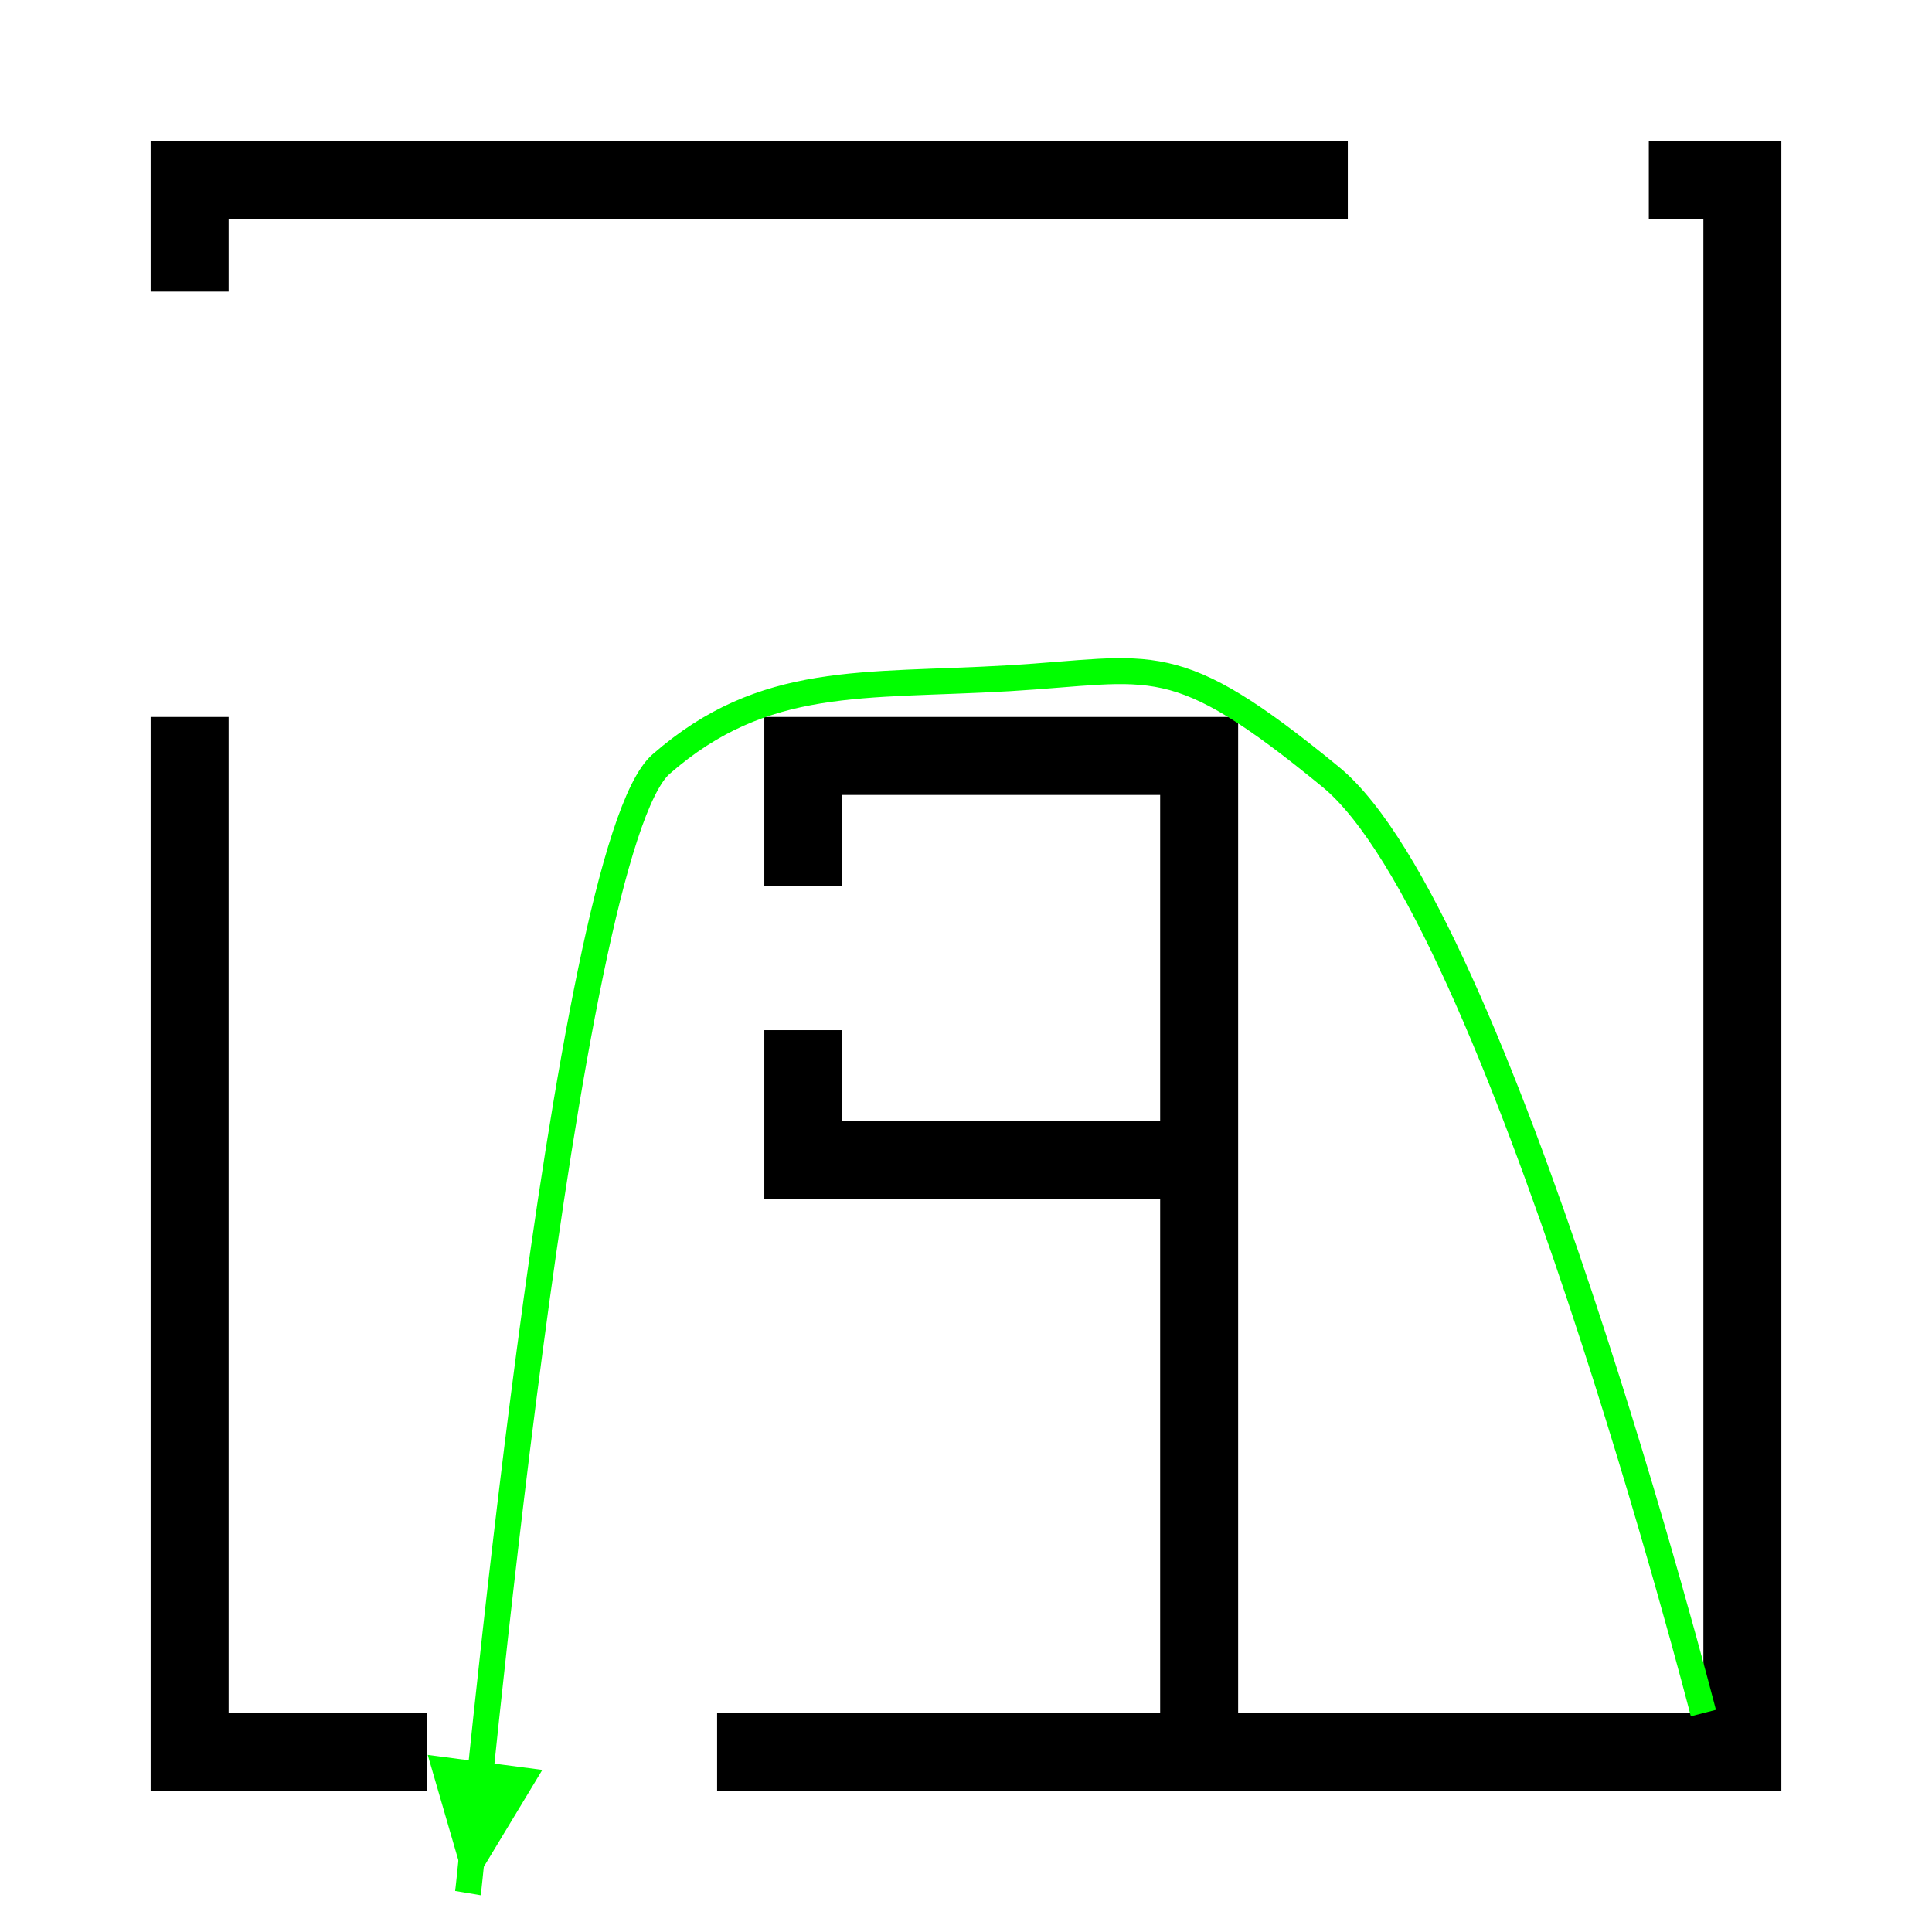
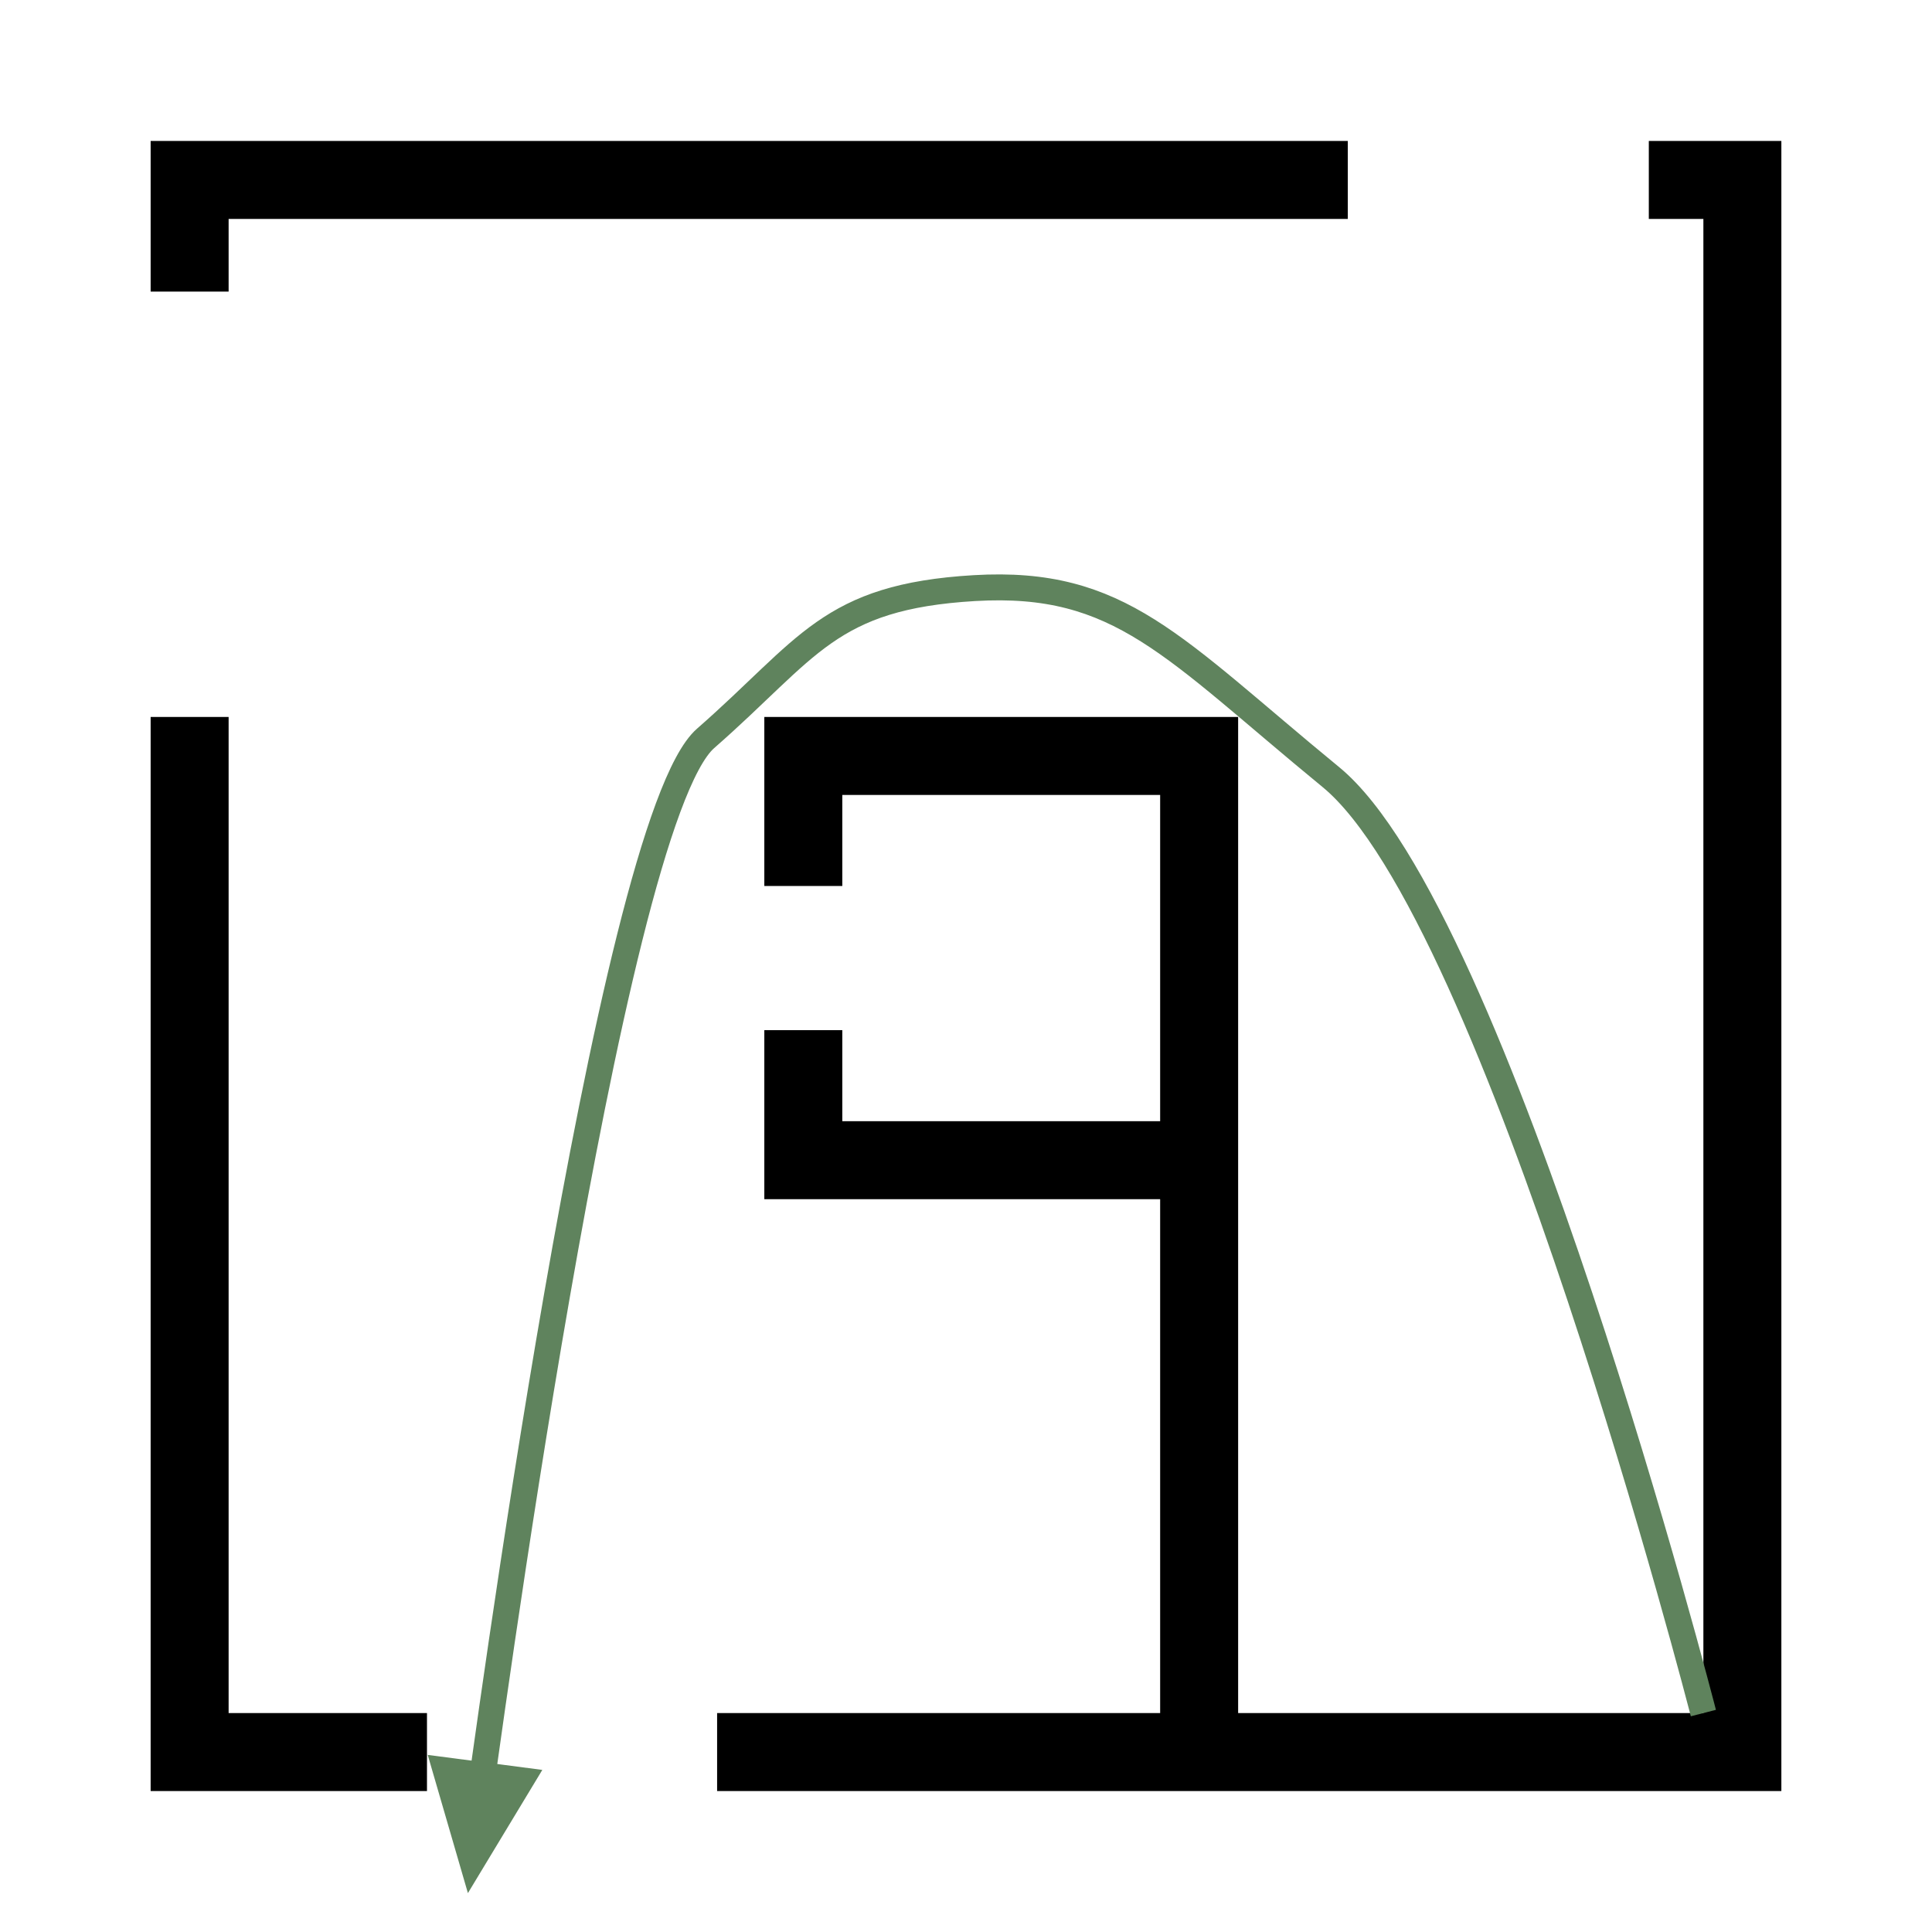
<svg xmlns="http://www.w3.org/2000/svg" width="300" height="300" viewBox="0 0 79.375 79.375" version="1.1" id="svg5">
  <defs id="defs2">
    <rect x="26.663" y="86.655" width="229.442" height="52.666" id="rect1442" />
    <rect x="26.663" y="86.655" width="172.87" height="149.7" id="rect1442-7" />
    <rect x="26.663" y="86.655" width="172.87" height="149.7" id="rect1442-5" />
    <rect x="26.663" y="86.655" width="274.889" height="51.516" id="rect1442-77" />
  </defs>
  <g id="layer1">
    <rect style="fill:#ffffff;fill-rule:evenodd;stroke-width:5.144;stroke-linecap:round" id="rect11749" width="79.375" height="79.375" x="-1.0658141e-14" y="-6.4392935e-15" />
    <path id="rect1322" style="opacity:1;fill:#000000;fill-rule:evenodd;stroke:none;stroke-width:2.567;stroke-linecap:round;stroke-miterlimit:4;stroke-dasharray:20.532, 20.532;stroke-dashoffset:0" d="M 23.391 21.887 L 23.391 33.996 L 23.391 45.279 L 35.5 45.279 L 35.5 33.996 L 209.285 33.996 L 209.285 21.887 L 23.391 21.887 z M 256.027 21.887 L 256.027 33.996 L 264.5 33.996 L 264.5 266.004 L 192.258 266.004 L 192.258 111.33 L 180.148 111.33 L 118.684 111.33 L 118.684 123.439 L 118.684 137.576 L 130.793 137.576 L 130.793 123.439 L 180.148 123.439 L 180.148 174.1 L 130.793 174.1 L 130.793 159.963 L 118.684 159.963 L 118.684 174.1 L 118.684 186.209 L 180.148 186.209 L 180.148 266.004 L 111.352 266.004 L 111.352 278.113 L 180.148 278.113 L 192.258 278.113 L 264.5 278.113 L 276.609 278.113 L 276.609 33.996 L 276.609 21.887 L 256.027 21.887 z M 23.391 111.33 L 23.391 278.113 L 35.5 278.113 L 66.301 278.113 L 66.301 266.004 L 35.5 266.004 L 35.5 111.33 L 23.391 111.33 z " transform="scale(0.2645833)" />
-     <path style="fill:none;stroke:#00ff00;stroke-width:1.065;stroke-linecap:butt;stroke-linejoin:miter;stroke-opacity:1;stroke-miterlimit:4;stroke-dasharray:none" d="m 69.982,70.38 c 0,0 -8.431,-32.814 -15.309,-38.458 -6.512,-5.343 -7.231,-4.409 -13.227,-4.056 -5.996,0.353 -10.053,-0.176 -14.286,3.527 -3.991,3.492 -7.76,45.326 -7.936,46.384" id="path1993" />
-     <path style="opacity:1;fill:#00ff00;fill-opacity:1;fill-rule:evenodd;stroke:none;stroke-width:3.383;stroke-linecap:round;stroke-miterlimit:4;stroke-dasharray:27.061, 27.061;stroke-dashoffset:0;stroke-opacity:1" id="path2936" d="M 55.018,93.478 67.991,71.009 80.964,93.478 Z" transform="matrix(-0.1814633,-0.023759,0.03129176,-0.2389959,29.33975,96.36363)" />
+     <path style="fill:none;stroke:#5f835d;stroke-width:1.065;stroke-linecap:butt;stroke-linejoin:miter;stroke-miterlimit:4;stroke-dasharray:none;stroke-opacity:1" d="m 69.982,70.38 c 0,0 -8.431,-32.814 -15.309,-38.458 -6.512,-5.343 -8.642,-8.113 -14.638,-7.76 -5.996,0.353 -6.812,2.469 -11.045,6.173 -3.991,3.492 -9.171,42.857 -9.347,43.915" id="path1993" />
+     <path style="opacity:1;fill:#5f835d;fill-opacity:1;fill-rule:evenodd;stroke:none;stroke-width:3.383;stroke-linecap:round;stroke-miterlimit:4;stroke-dasharray:27.061, 27.061;stroke-dashoffset:0;stroke-opacity:1" id="path2936" d="M 55.018,93.478 67.991,71.009 80.964,93.478 Z" transform="matrix(-0.1814633,-0.023759,0.03129176,-0.2389959,29.33975,96.36363)" />
+     <rect style="fill:#5f835d;fill-opacity:1;fill-rule:evenodd;stroke-width:0.665;stroke-linecap:round" id="rect2339" width="21.45" height="9.727" x="88.04" y="26" />
  </g>
</svg>
